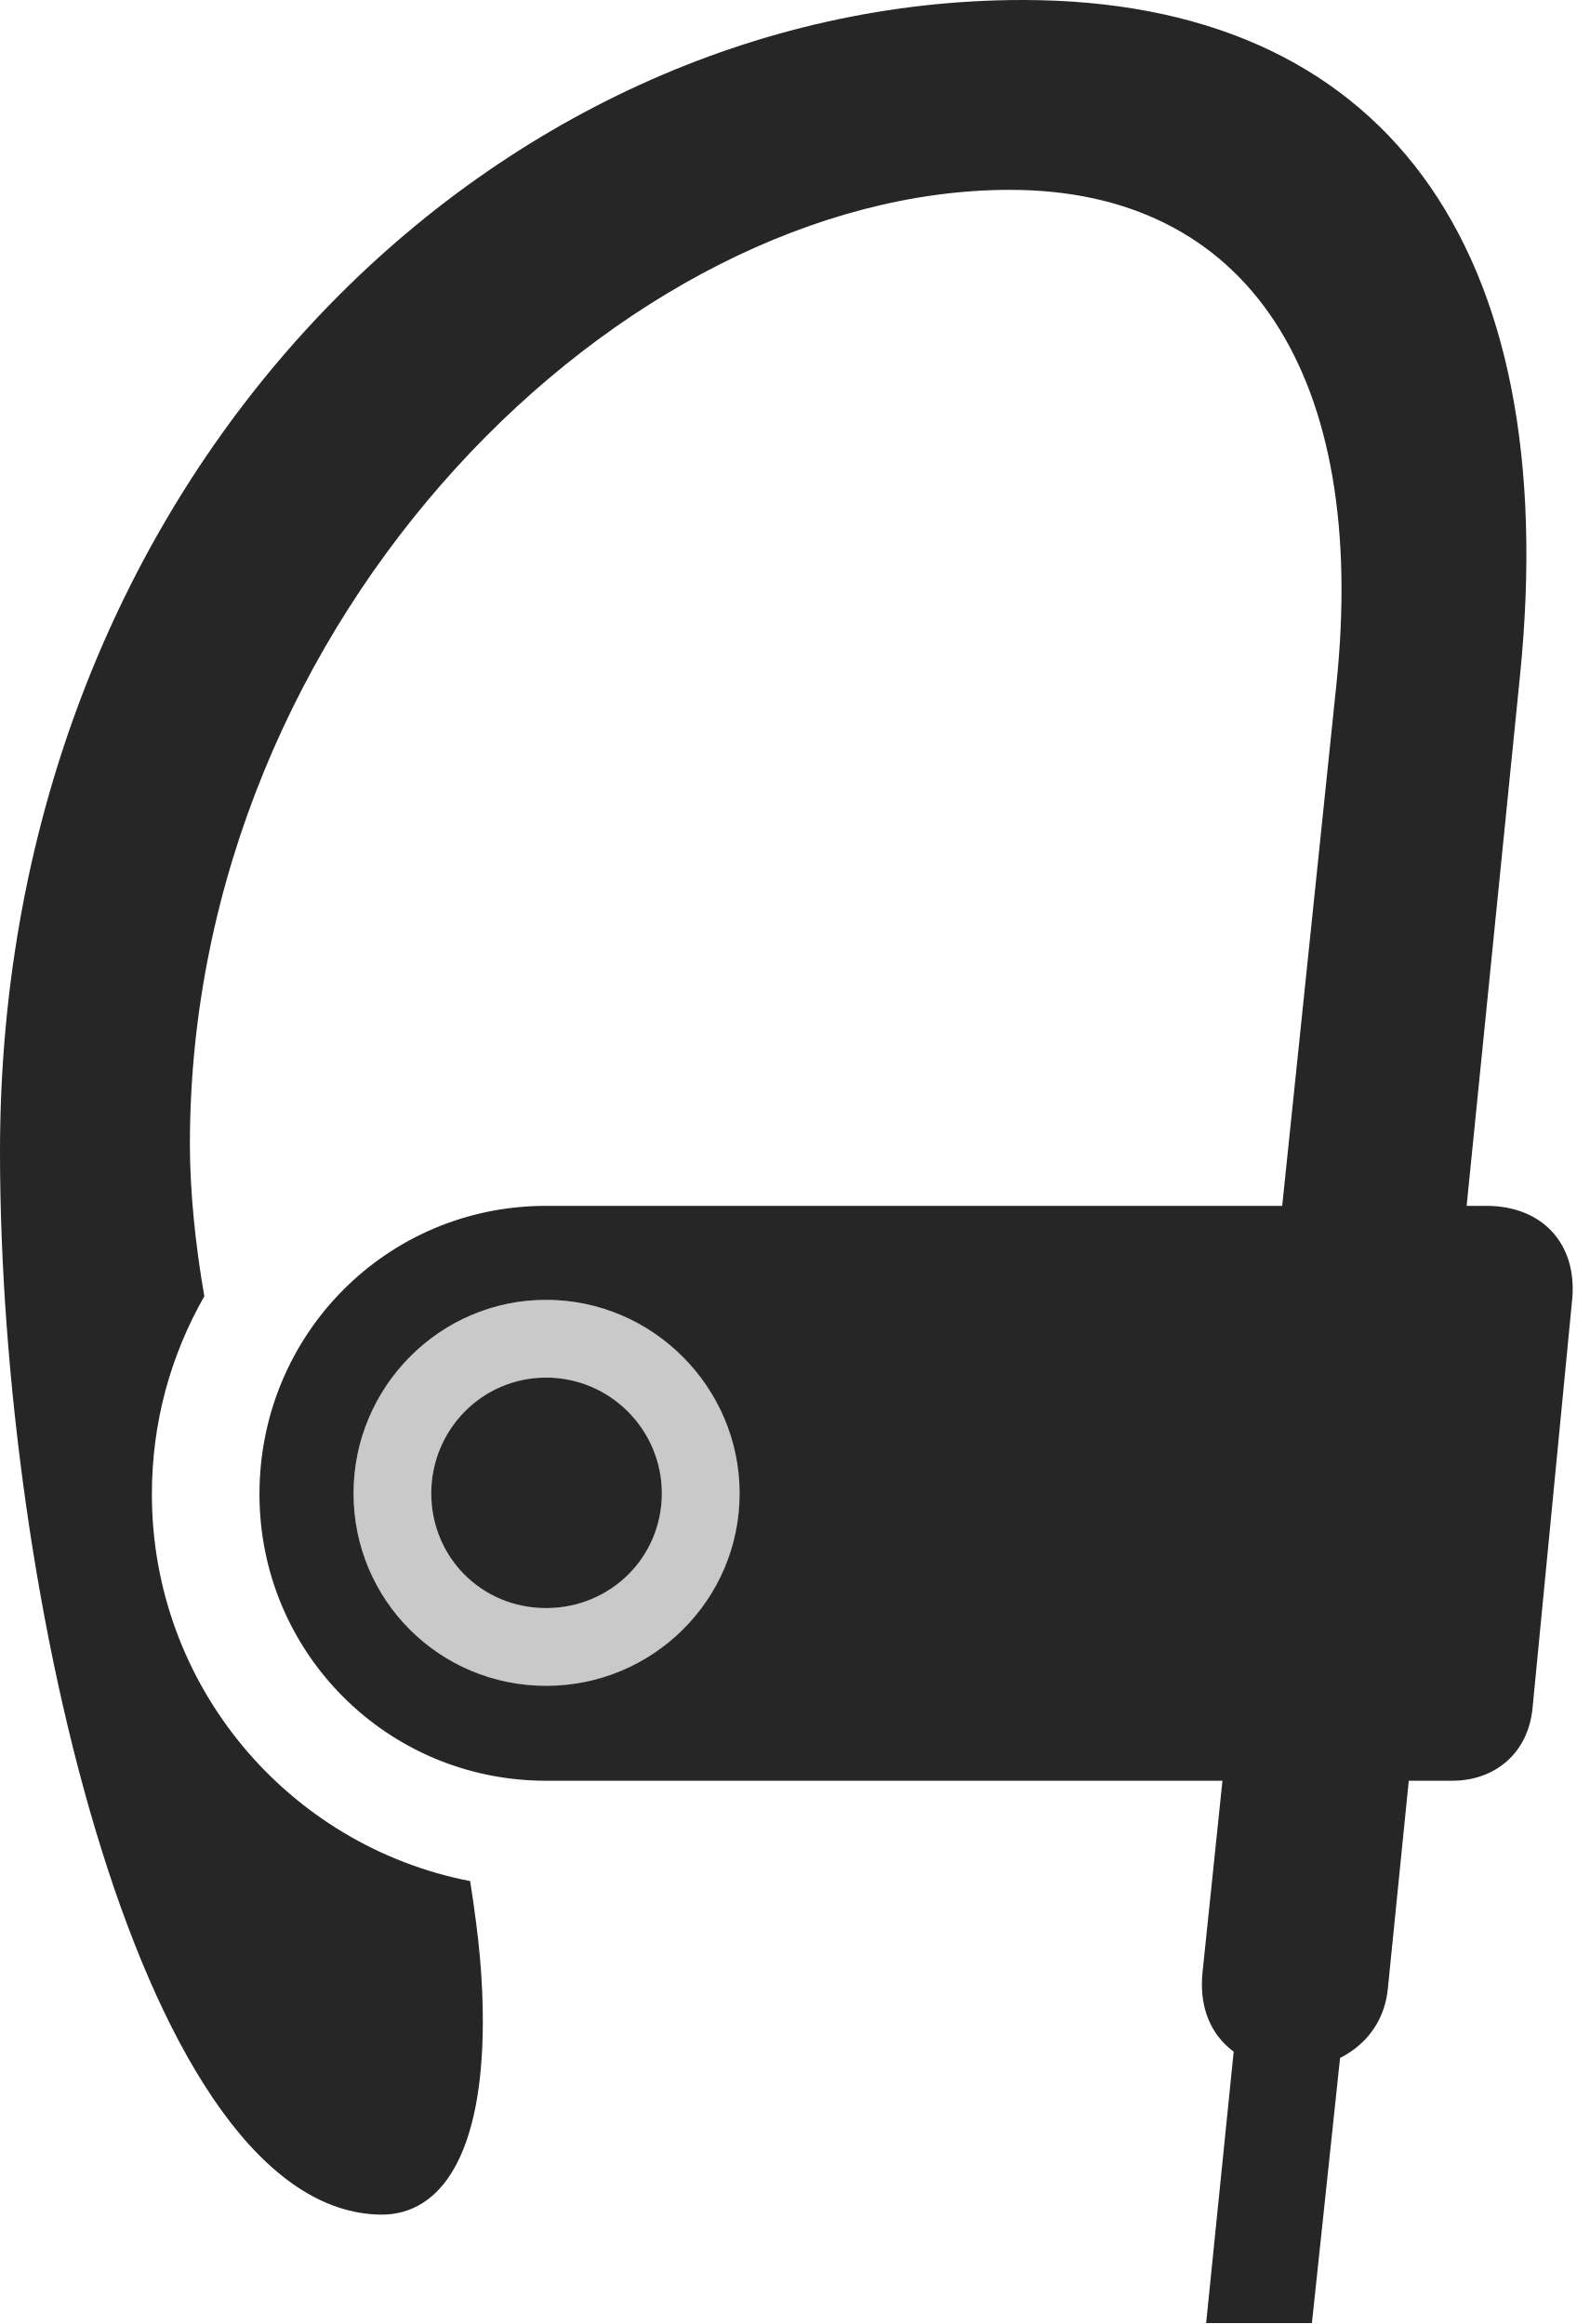
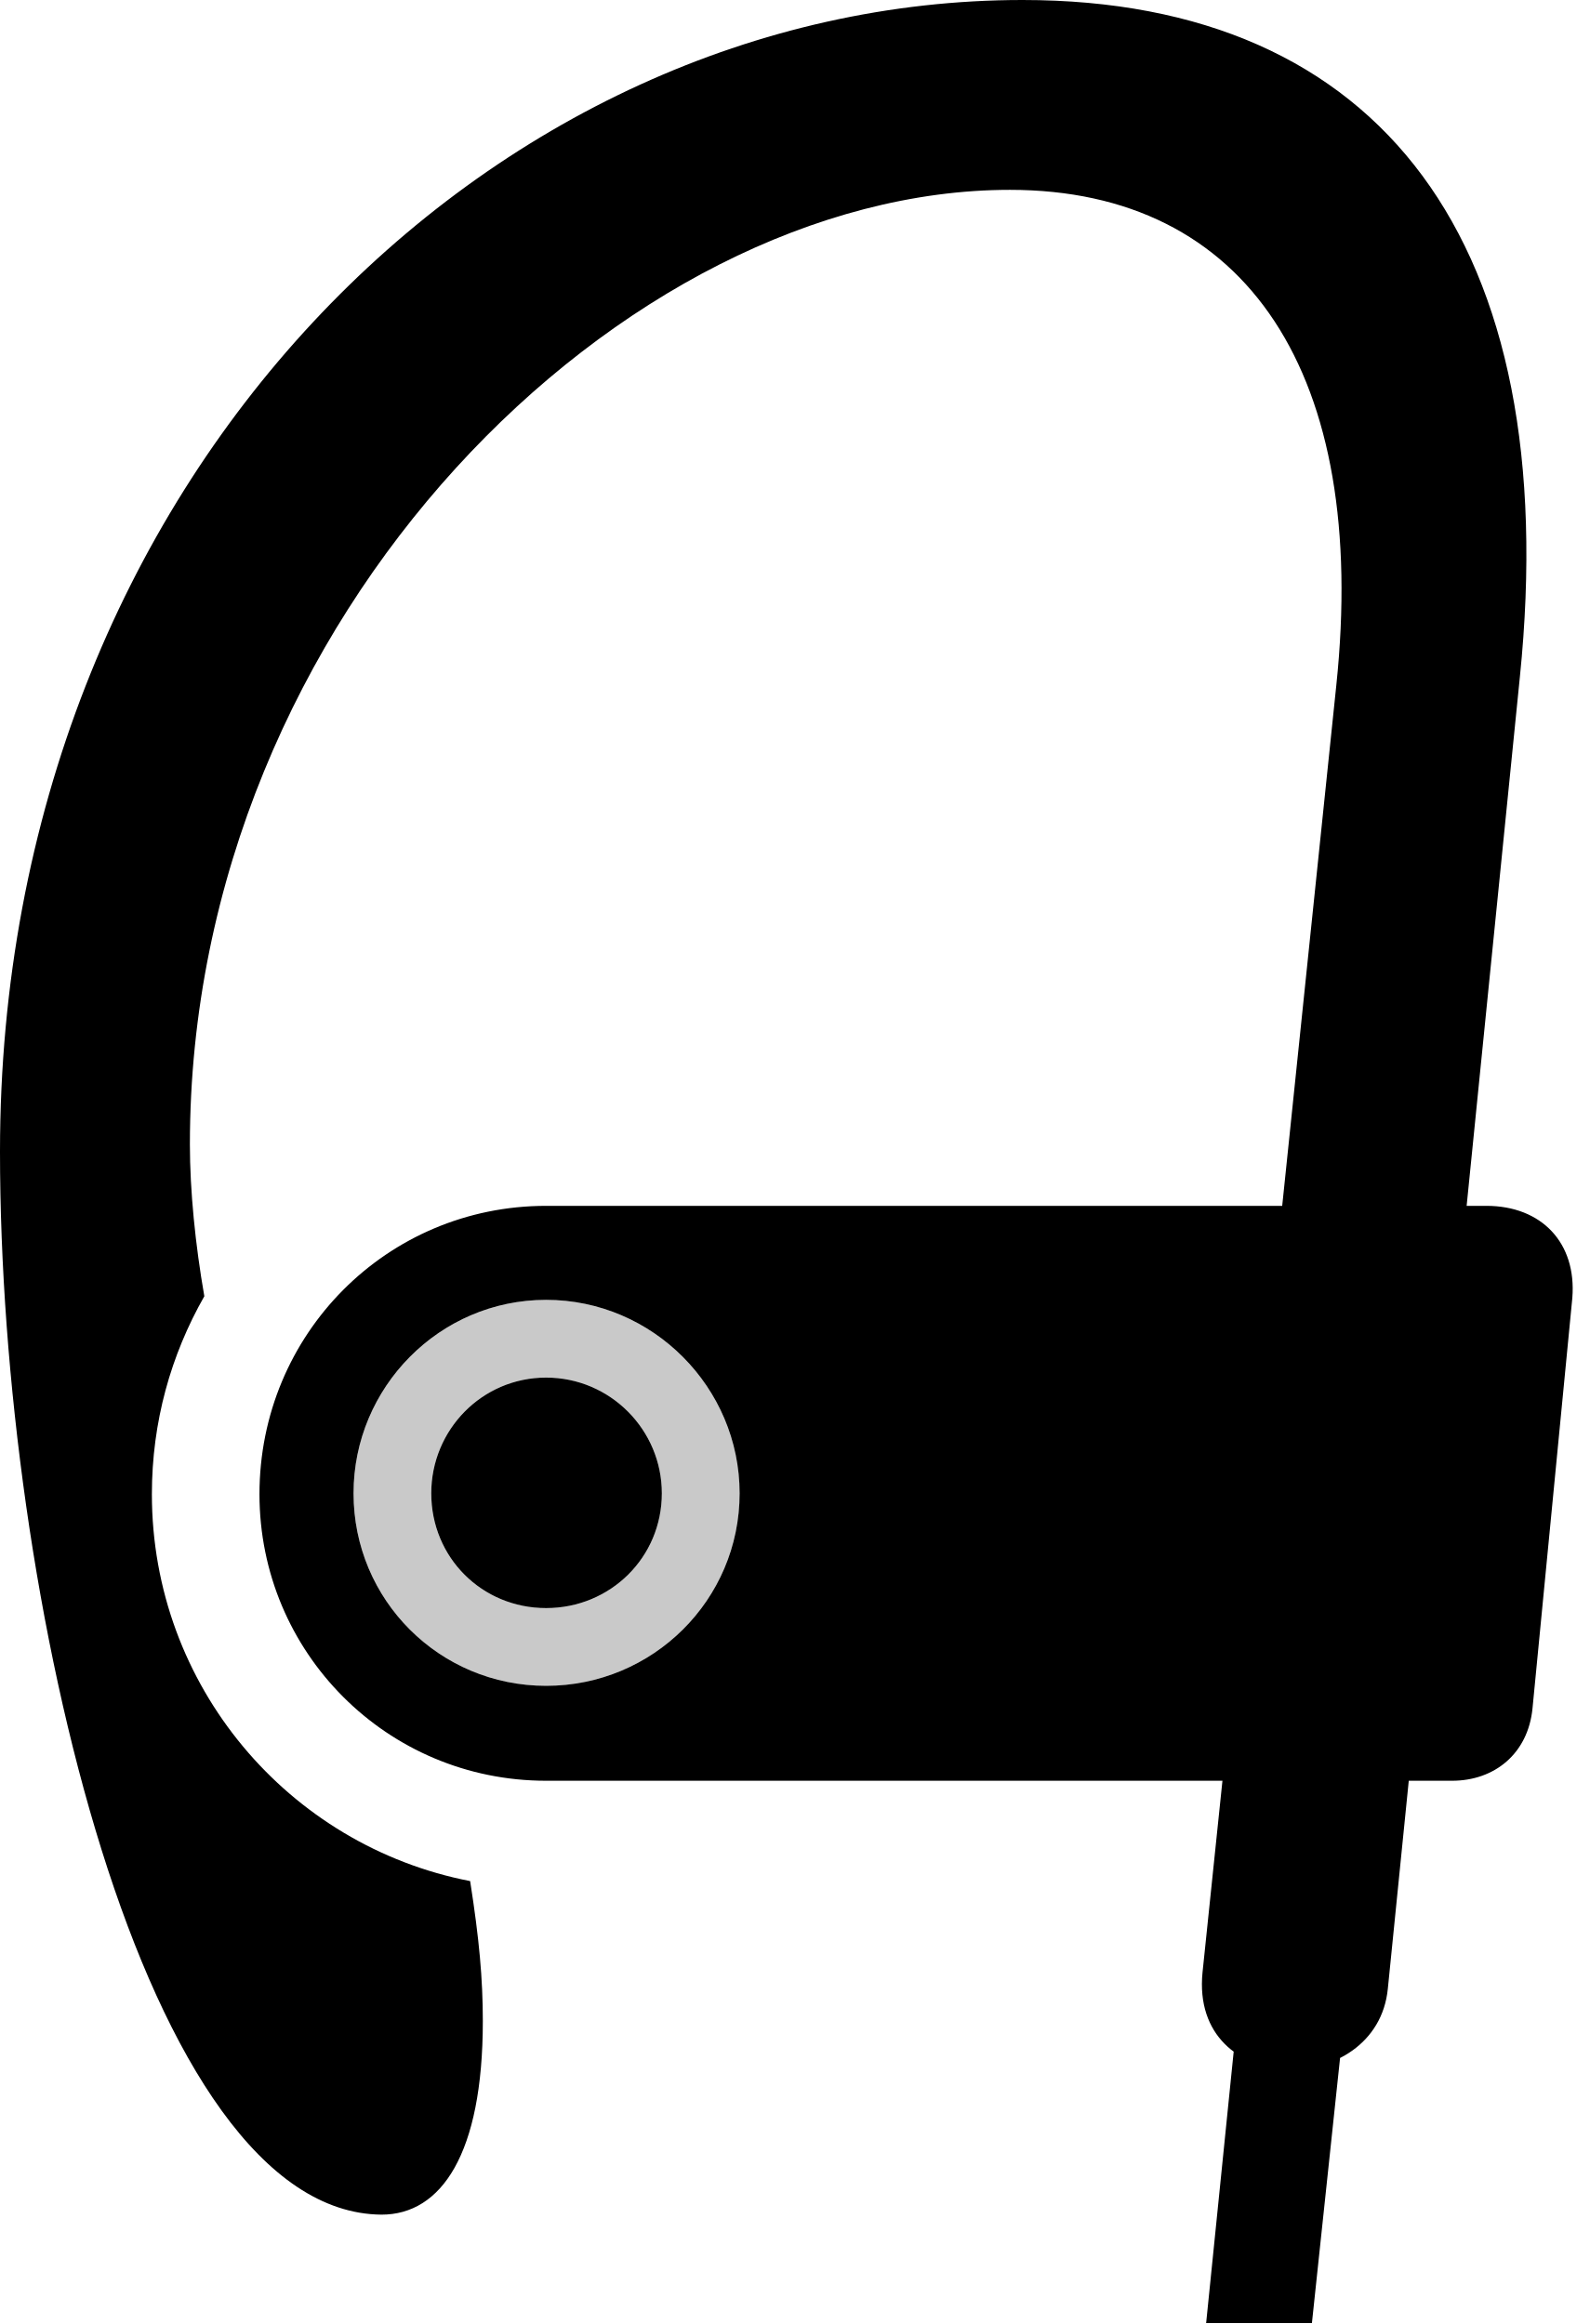
<svg xmlns="http://www.w3.org/2000/svg" version="1.1" width="34.336" height="50.215">
  <g>
    <rect height="50.215" opacity="0" width="34.336" x="0" y="0" />
-     <path d="M11.797 38.477L31.367 38.477C32.285 38.477 33.008 37.891 33.105 36.914L33.965 28.047C34.062 26.855 33.301 26.055 32.109 26.055L11.797 26.055C8.359 26.055 5.605 28.828 5.605 32.285C5.605 35.703 8.359 38.477 11.797 38.477ZM11.797 34.746C13.184 34.746 14.297 33.652 14.297 32.266C14.297 30.898 13.184 29.766 11.797 29.766C10.41 29.766 9.316 30.898 9.316 32.266C9.316 33.652 10.41 34.746 11.797 34.746ZM26.055 50.195L28.34 50.195L29.219 41.914L26.895 41.914ZM11.797 36.426C9.492 36.426 7.637 34.57 7.637 32.266C7.637 29.98 9.492 28.086 11.797 28.086C14.102 28.086 15.977 29.98 15.977 32.266C15.977 34.57 14.102 36.426 11.797 36.426ZM22.09 0C10.664 0 0 10.273 0 24.883C0 34.531 3.105 47.812 8.242 47.852C9.531 47.852 10.43 46.543 10.43 43.672C10.43 42.754 10.352 41.895 10.156 40.645C6.23 39.883 3.281 36.426 3.281 32.285C3.281 30.723 3.691 29.277 4.414 28.008C4.219 26.895 4.102 25.723 4.102 24.727C4.102 13.262 13.516 4.102 21.816 4.102C26.953 4.102 29.57 8.105 28.867 14.805L25.977 42.617C25.703 45.352 29.746 45.352 29.98 42.969L32.832 14.629C33.789 5.254 29.844 0 22.09 0Z" fill="#000000" fill-opacity="0.85" />
+     <path d="M11.797 38.477L31.367 38.477C32.285 38.477 33.008 37.891 33.105 36.914L33.965 28.047C34.062 26.855 33.301 26.055 32.109 26.055L11.797 26.055C8.359 26.055 5.605 28.828 5.605 32.285C5.605 35.703 8.359 38.477 11.797 38.477ZM11.797 34.746C13.184 34.746 14.297 33.652 14.297 32.266C14.297 30.898 13.184 29.766 11.797 29.766C10.41 29.766 9.316 30.898 9.316 32.266C9.316 33.652 10.41 34.746 11.797 34.746ZM26.055 50.195L28.34 50.195L29.219 41.914L26.895 41.914ZM11.797 36.426C9.492 36.426 7.637 34.57 7.637 32.266C7.637 29.98 9.492 28.086 11.797 28.086C14.102 28.086 15.977 29.98 15.977 32.266C15.977 34.57 14.102 36.426 11.797 36.426ZM22.09 0C10.664 0 0 10.273 0 24.883C0 34.531 3.105 47.812 8.242 47.852C9.531 47.852 10.43 46.543 10.43 43.672C10.43 42.754 10.352 41.895 10.156 40.645C6.23 39.883 3.281 36.426 3.281 32.285C3.281 30.723 3.691 29.277 4.414 28.008C4.219 26.895 4.102 25.723 4.102 24.727C4.102 13.262 13.516 4.102 21.816 4.102C26.953 4.102 29.57 8.105 28.867 14.805L25.977 42.617C25.703 45.352 29.746 45.352 29.98 42.969L32.832 14.629C33.789 5.254 29.844 0 22.09 0Z" fill="#000000" fill-opacity="1" />
    <path d="M11.797 34.746C13.184 34.746 14.297 33.652 14.297 32.266C14.297 30.898 13.184 29.766 11.797 29.766C10.41 29.766 9.316 30.898 9.316 32.266C9.316 33.652 10.41 34.746 11.797 34.746ZM11.797 36.426C9.492 36.426 7.637 34.57 7.637 32.266C7.637 29.98 9.492 28.086 11.797 28.086C14.102 28.086 15.977 29.98 15.977 32.266C15.977 34.57 14.102 36.426 11.797 36.426Z" fill="#000000" fill-opacity="0.212" />
  </g>
</svg>
